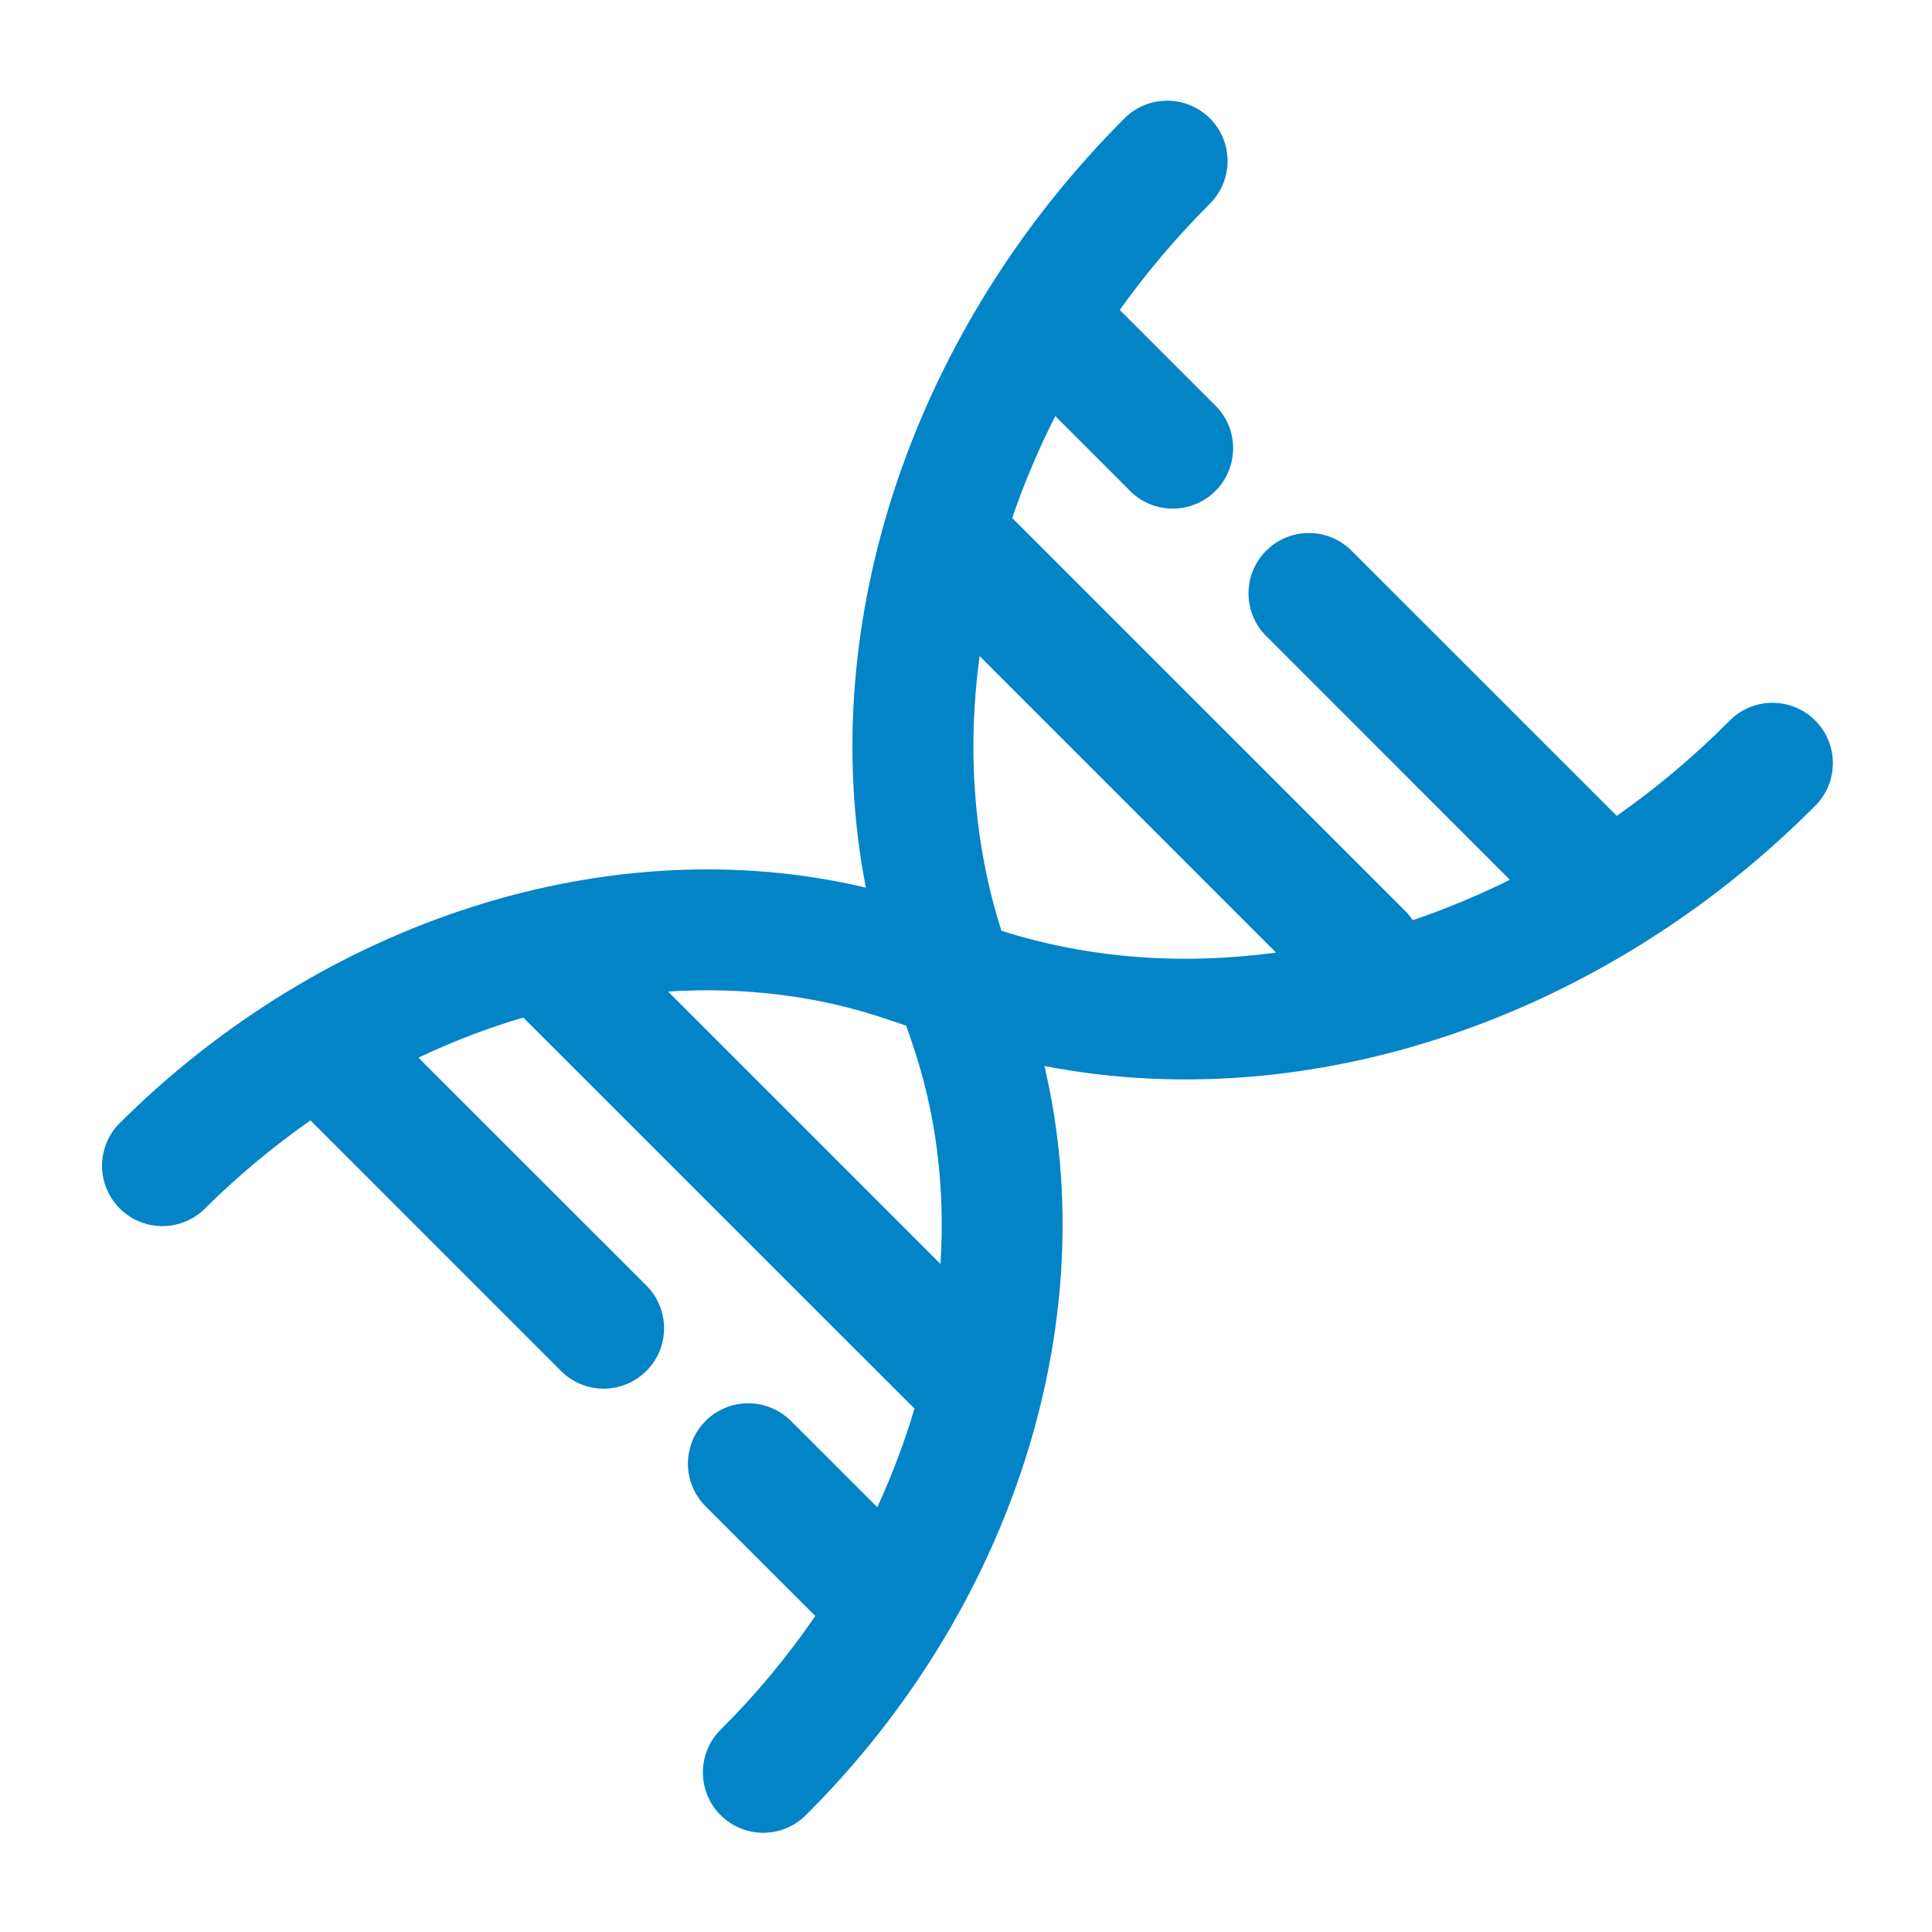
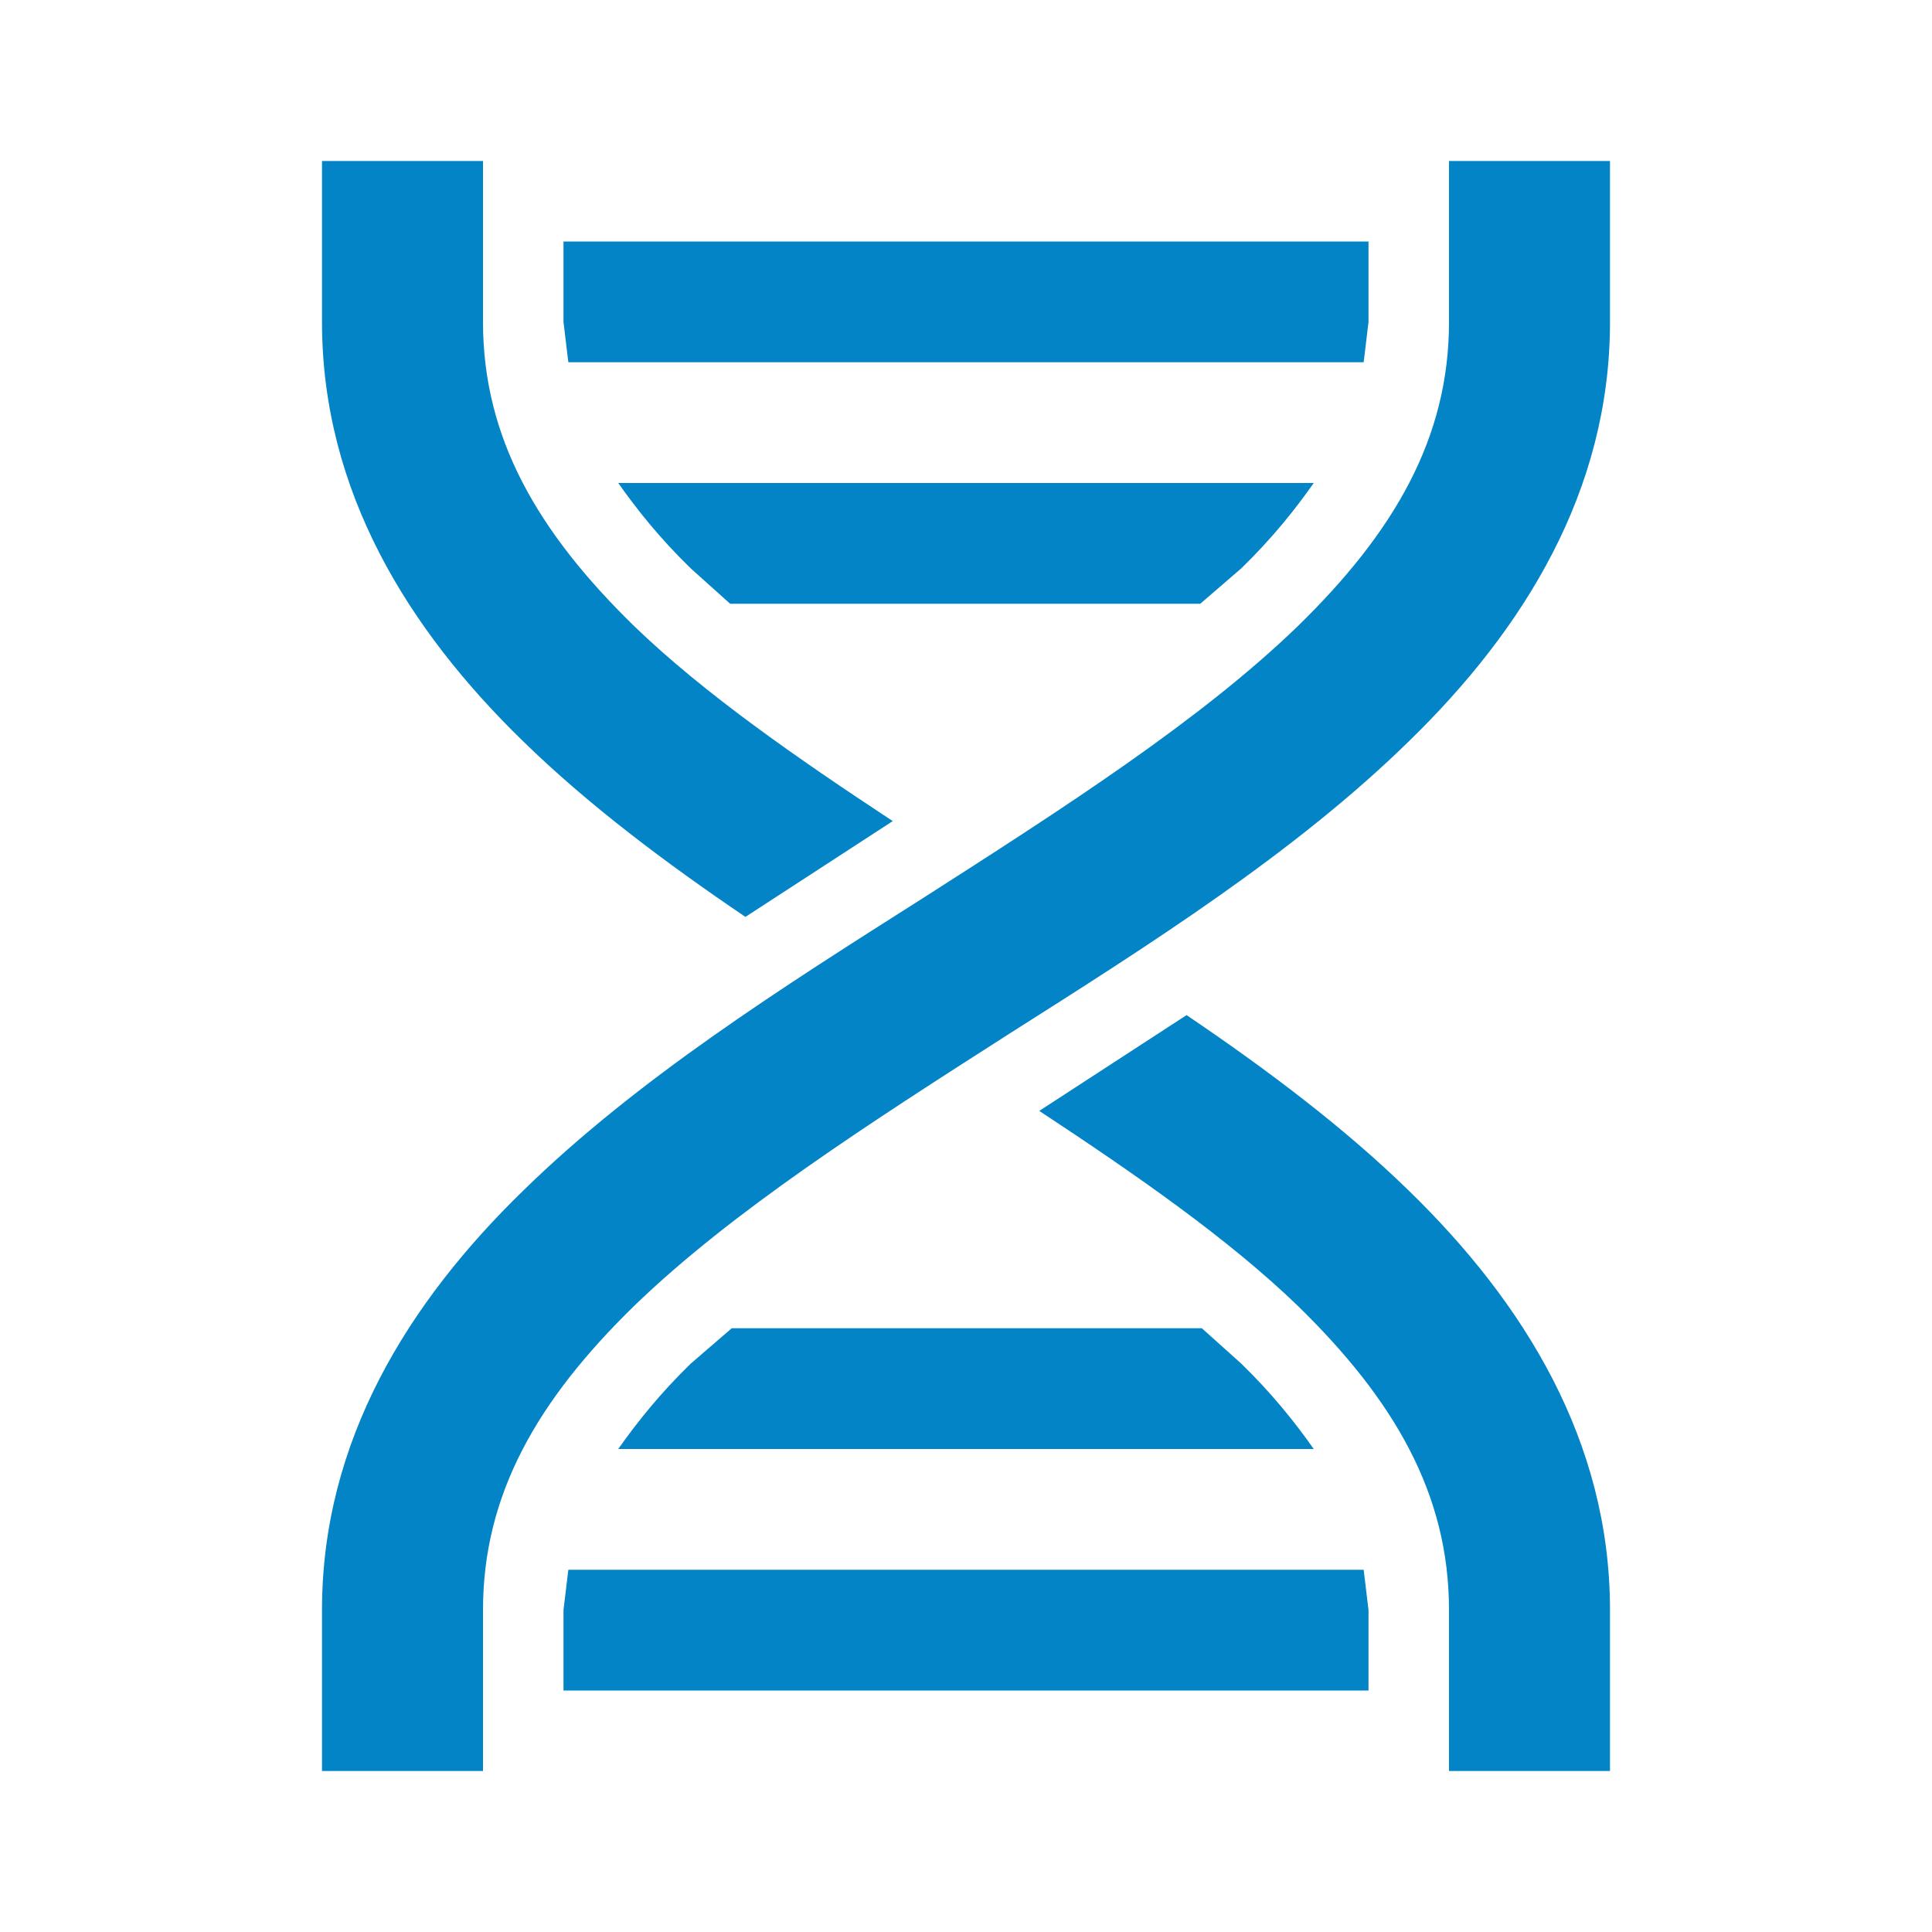
<svg xmlns="http://www.w3.org/2000/svg" width="128" height="128" viewBox="0 0 24 24">
-   <path fill="#0284c7" fill-rule="evenodd" d="M15.03 1.47a.75.75 0 0 1 0 1.06c-.415.416-.79.858-1.12 1.32l1.207 1.207a.75.75 0 0 1-1.06 1.06l-.948-.948c-.21.414-.389.838-.535 1.266l4.879 4.878a.747.747 0 0 1 .096.118a9.725 9.725 0 0 0 1.207-.502L15.748 7.92a.75.75 0 1 1 1.06-1.06l3.276 3.275c.486-.341.95-.73 1.386-1.166a.75.75 0 1 1 1.06 1.06c-2.622 2.623-6.264 3.854-9.556 3.213c.75 3.175-.4 6.744-2.944 9.287a.75.75 0 1 1-1.06-1.06a9.781 9.781 0 0 0 1.158-1.395l-1.354-1.353a.75.75 0 1 1 1.061-1.06l1.063 1.062c.186-.403.34-.814.463-1.228a.733.733 0 0 1-.048-.044L6.5 12.64c-.44.13-.875.296-1.302.499l2.831 2.83a.75.75 0 0 1-1.06 1.062l-3.112-3.113a9.96 9.96 0 0 0-1.328 1.112a.75.75 0 0 1-1.06-1.06c2.543-2.544 6.112-3.694 9.287-2.944c-.64-3.292.59-6.934 3.213-9.556a.75.75 0 0 1 1.06 0Zm.82 10.362L12.169 8.15c-.159 1.17-.073 2.334.271 3.412c1.078.344 2.242.43 3.412.271Zm-4.52 1.122c.299.867.413 1.8.353 2.747l-3.384-3.384c.947-.06 1.88.054 2.747.353l.212.072l.072.212Z" clip-rule="evenodd" />
+   <path fill="#0284c7" d="M4 2h2v2c0 1.44.68 2.61 1.88 3.78c.86.83 2.01 1.63 3.21 2.42l-1.83 1.19C8.27 10.72 7.31 10 6.5 9.21C5.07 7.82 4 6.1 4 4V2m14 0h2v2c0 2.1-1.07 3.82-2.5 5.21c-1.41 1.38-3.21 2.52-4.96 3.63c-1.75 1.12-3.45 2.21-4.66 3.38C6.68 17.39 6 18.56 6 20v2H4v-2c0-2.1 1.07-3.82 2.5-5.21c1.41-1.38 3.21-2.52 4.96-3.63c1.75-1.12 3.45-2.21 4.66-3.38C17.32 6.61 18 5.44 18 4V2m-3.26 10.61c.99.67 1.95 1.39 2.76 2.18C18.93 16.18 20 17.9 20 20v2h-2v-2c0-1.44-.68-2.61-1.88-3.78c-.86-.83-2.01-1.63-3.21-2.42l1.83-1.19M7 3h10v1l-.06.5H7.06L7 4V3m.68 3h8.64c-.24.34-.52.69-.9 1.06l-.51.44H9.07l-.49-.44c-.38-.37-.66-.72-.9-1.06m1.41 10.5h5.84l.49.44c.38.37.66.72.9 1.06H7.68c.24-.34.52-.69.9-1.06l.51-.44m-2.03 3h9.88l.06.5v1H7v-1l.06-.5Z" />
</svg>
